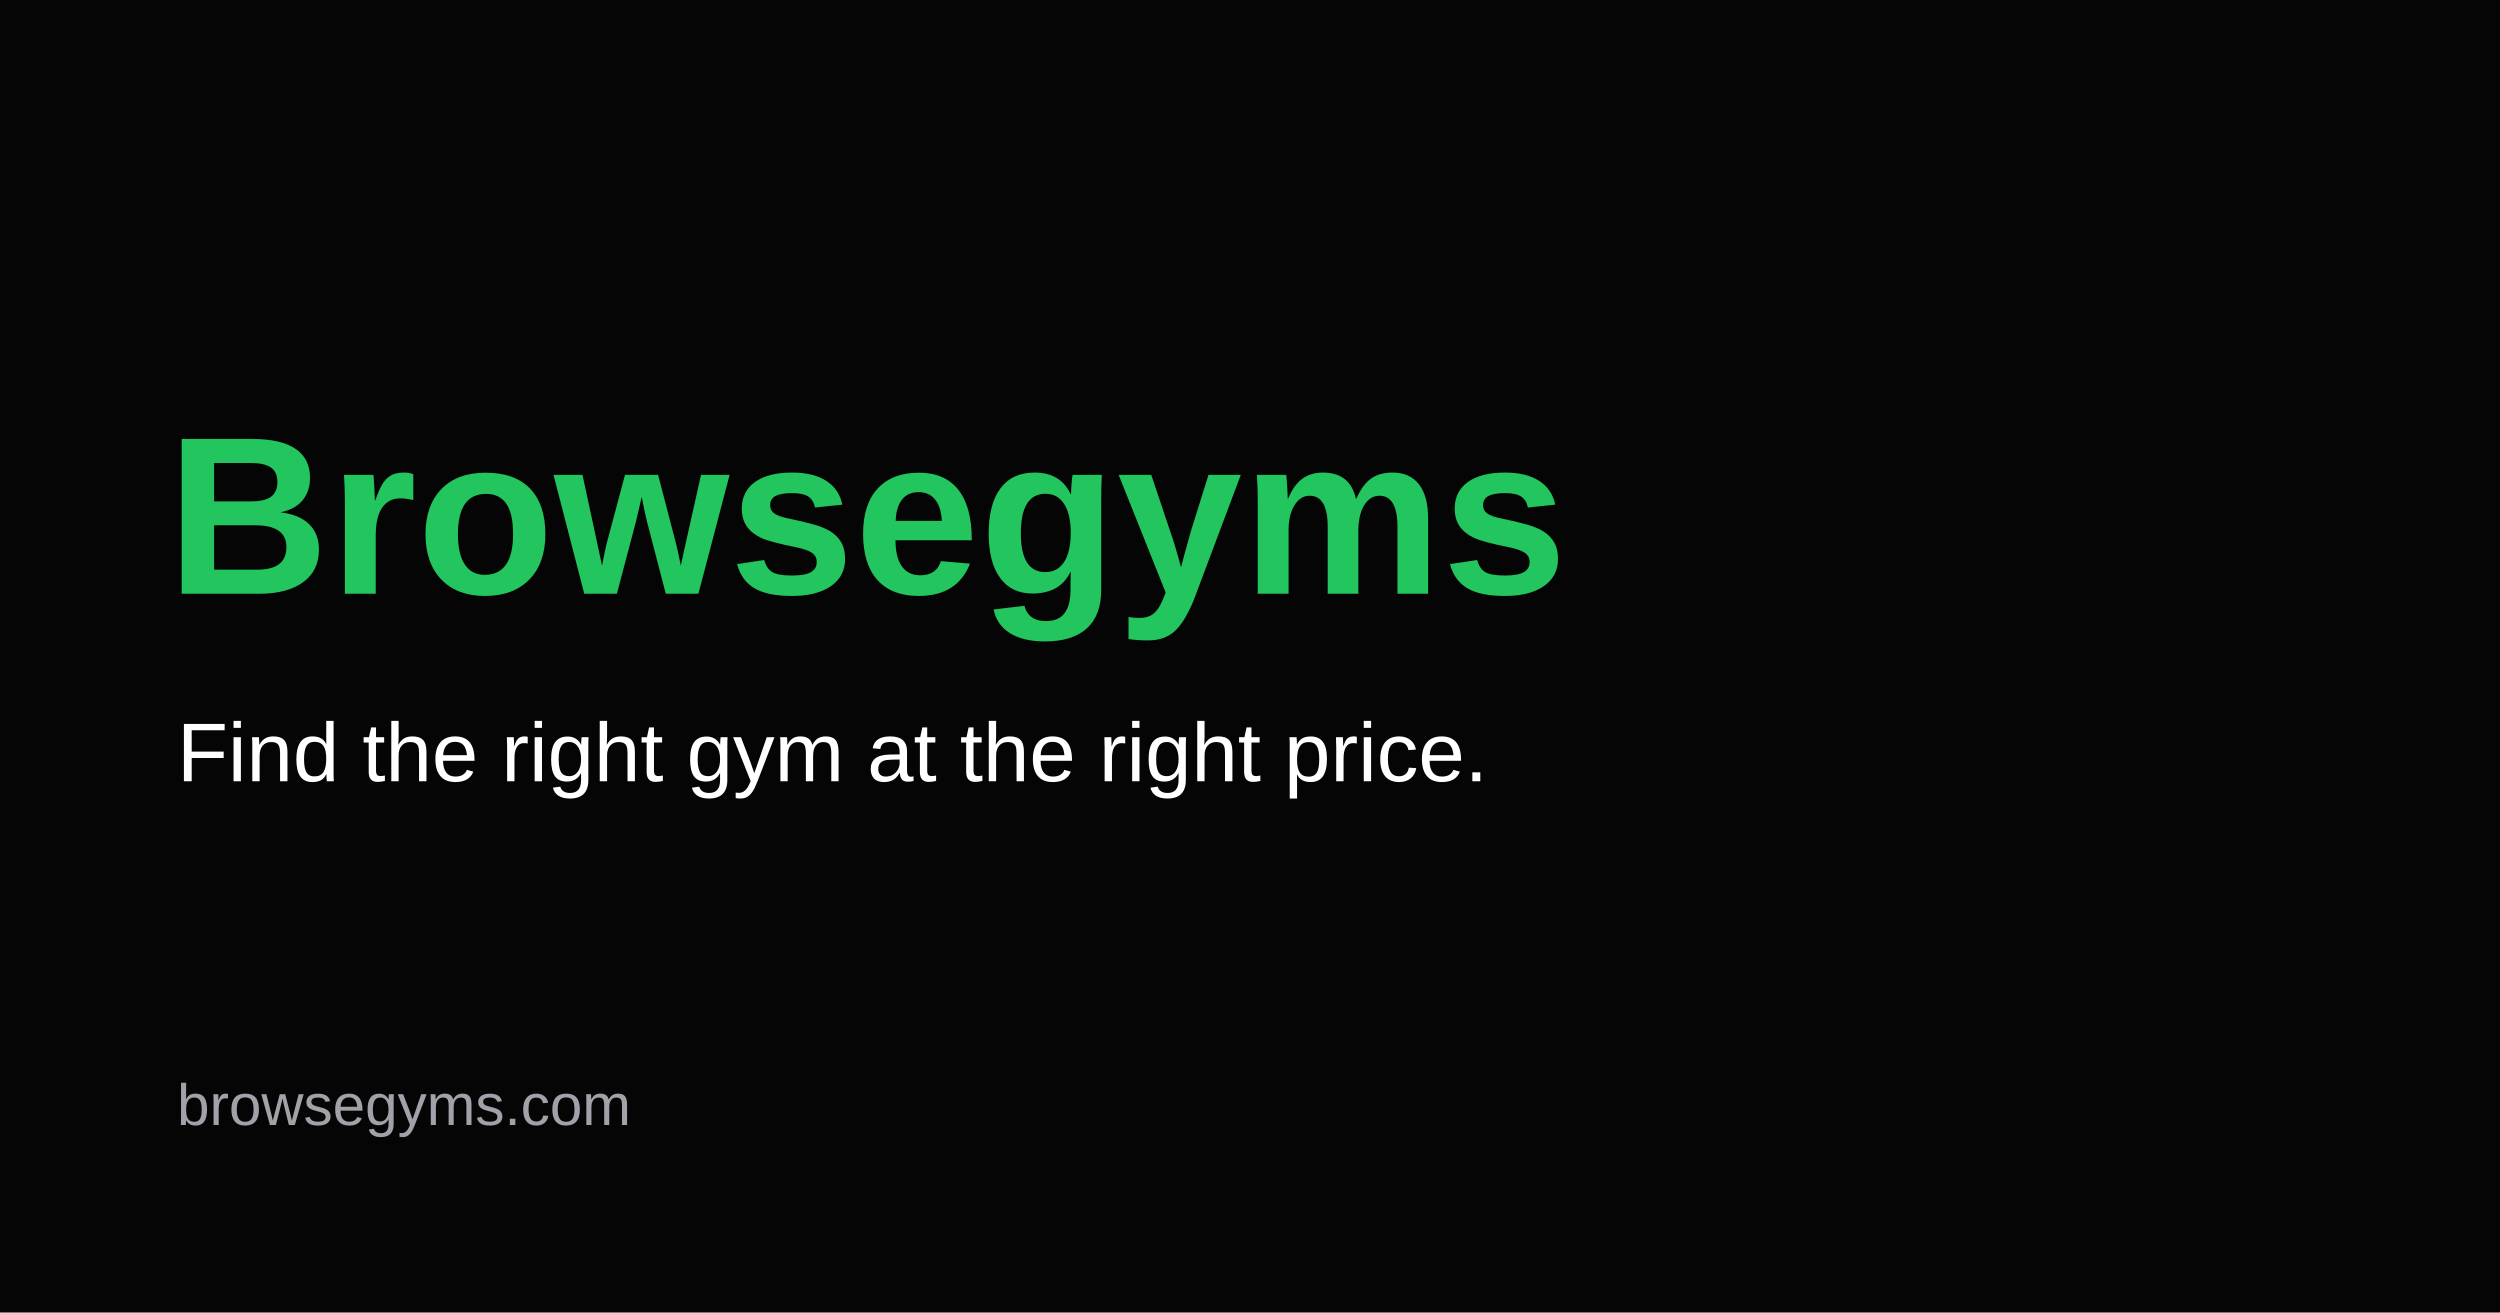
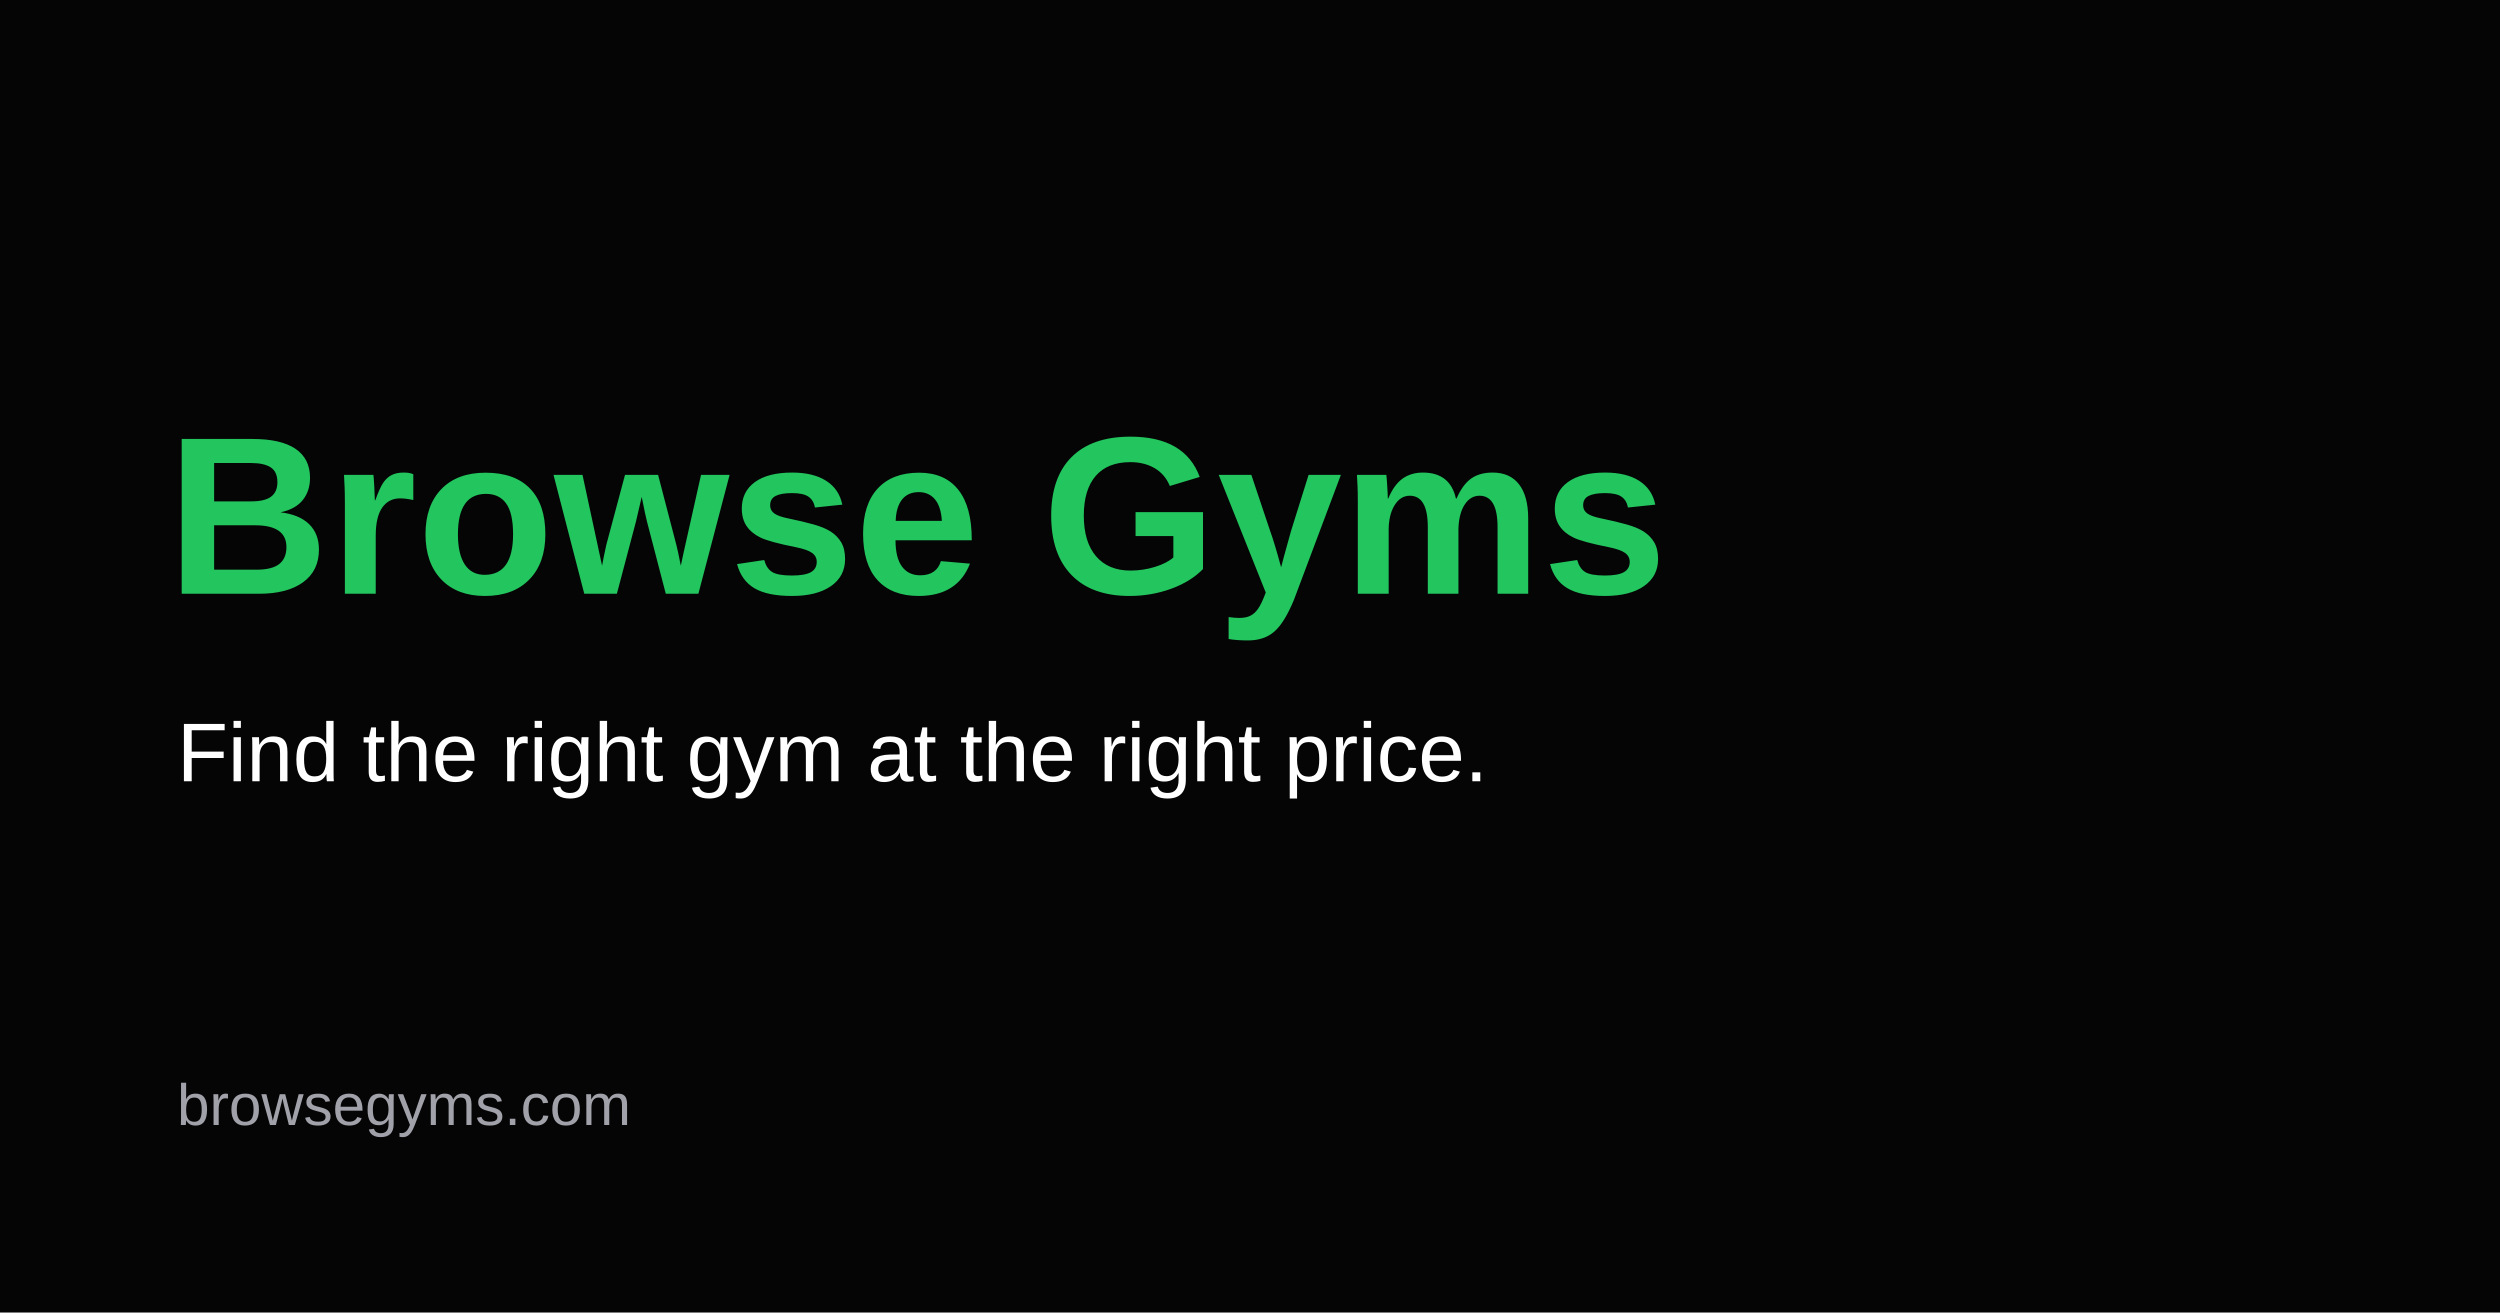
<svg xmlns="http://www.w3.org/2000/svg" width="1200" height="630" viewBox="0 0 1200 630">
  <rect width="1200" height="630" fill="#050505" />
-   <text x="80" y="285" font-family="Arial, sans-serif" font-weight="700" font-size="108" fill="#22c55e">Browsegyms</text>
+   <text x="80" y="285" font-family="Arial, sans-serif" font-weight="700" font-size="108" fill="#22c55e">Browse Gyms</text>
  <text x="85" y="375" font-family="Arial, sans-serif" font-size="40" fill="#ffffff">Find the right gym at the right price.</text>
  <text x="85" y="540" font-family="Arial, sans-serif" font-size="28" fill="#a1a1aa">browsegyms.com</text>
</svg>
